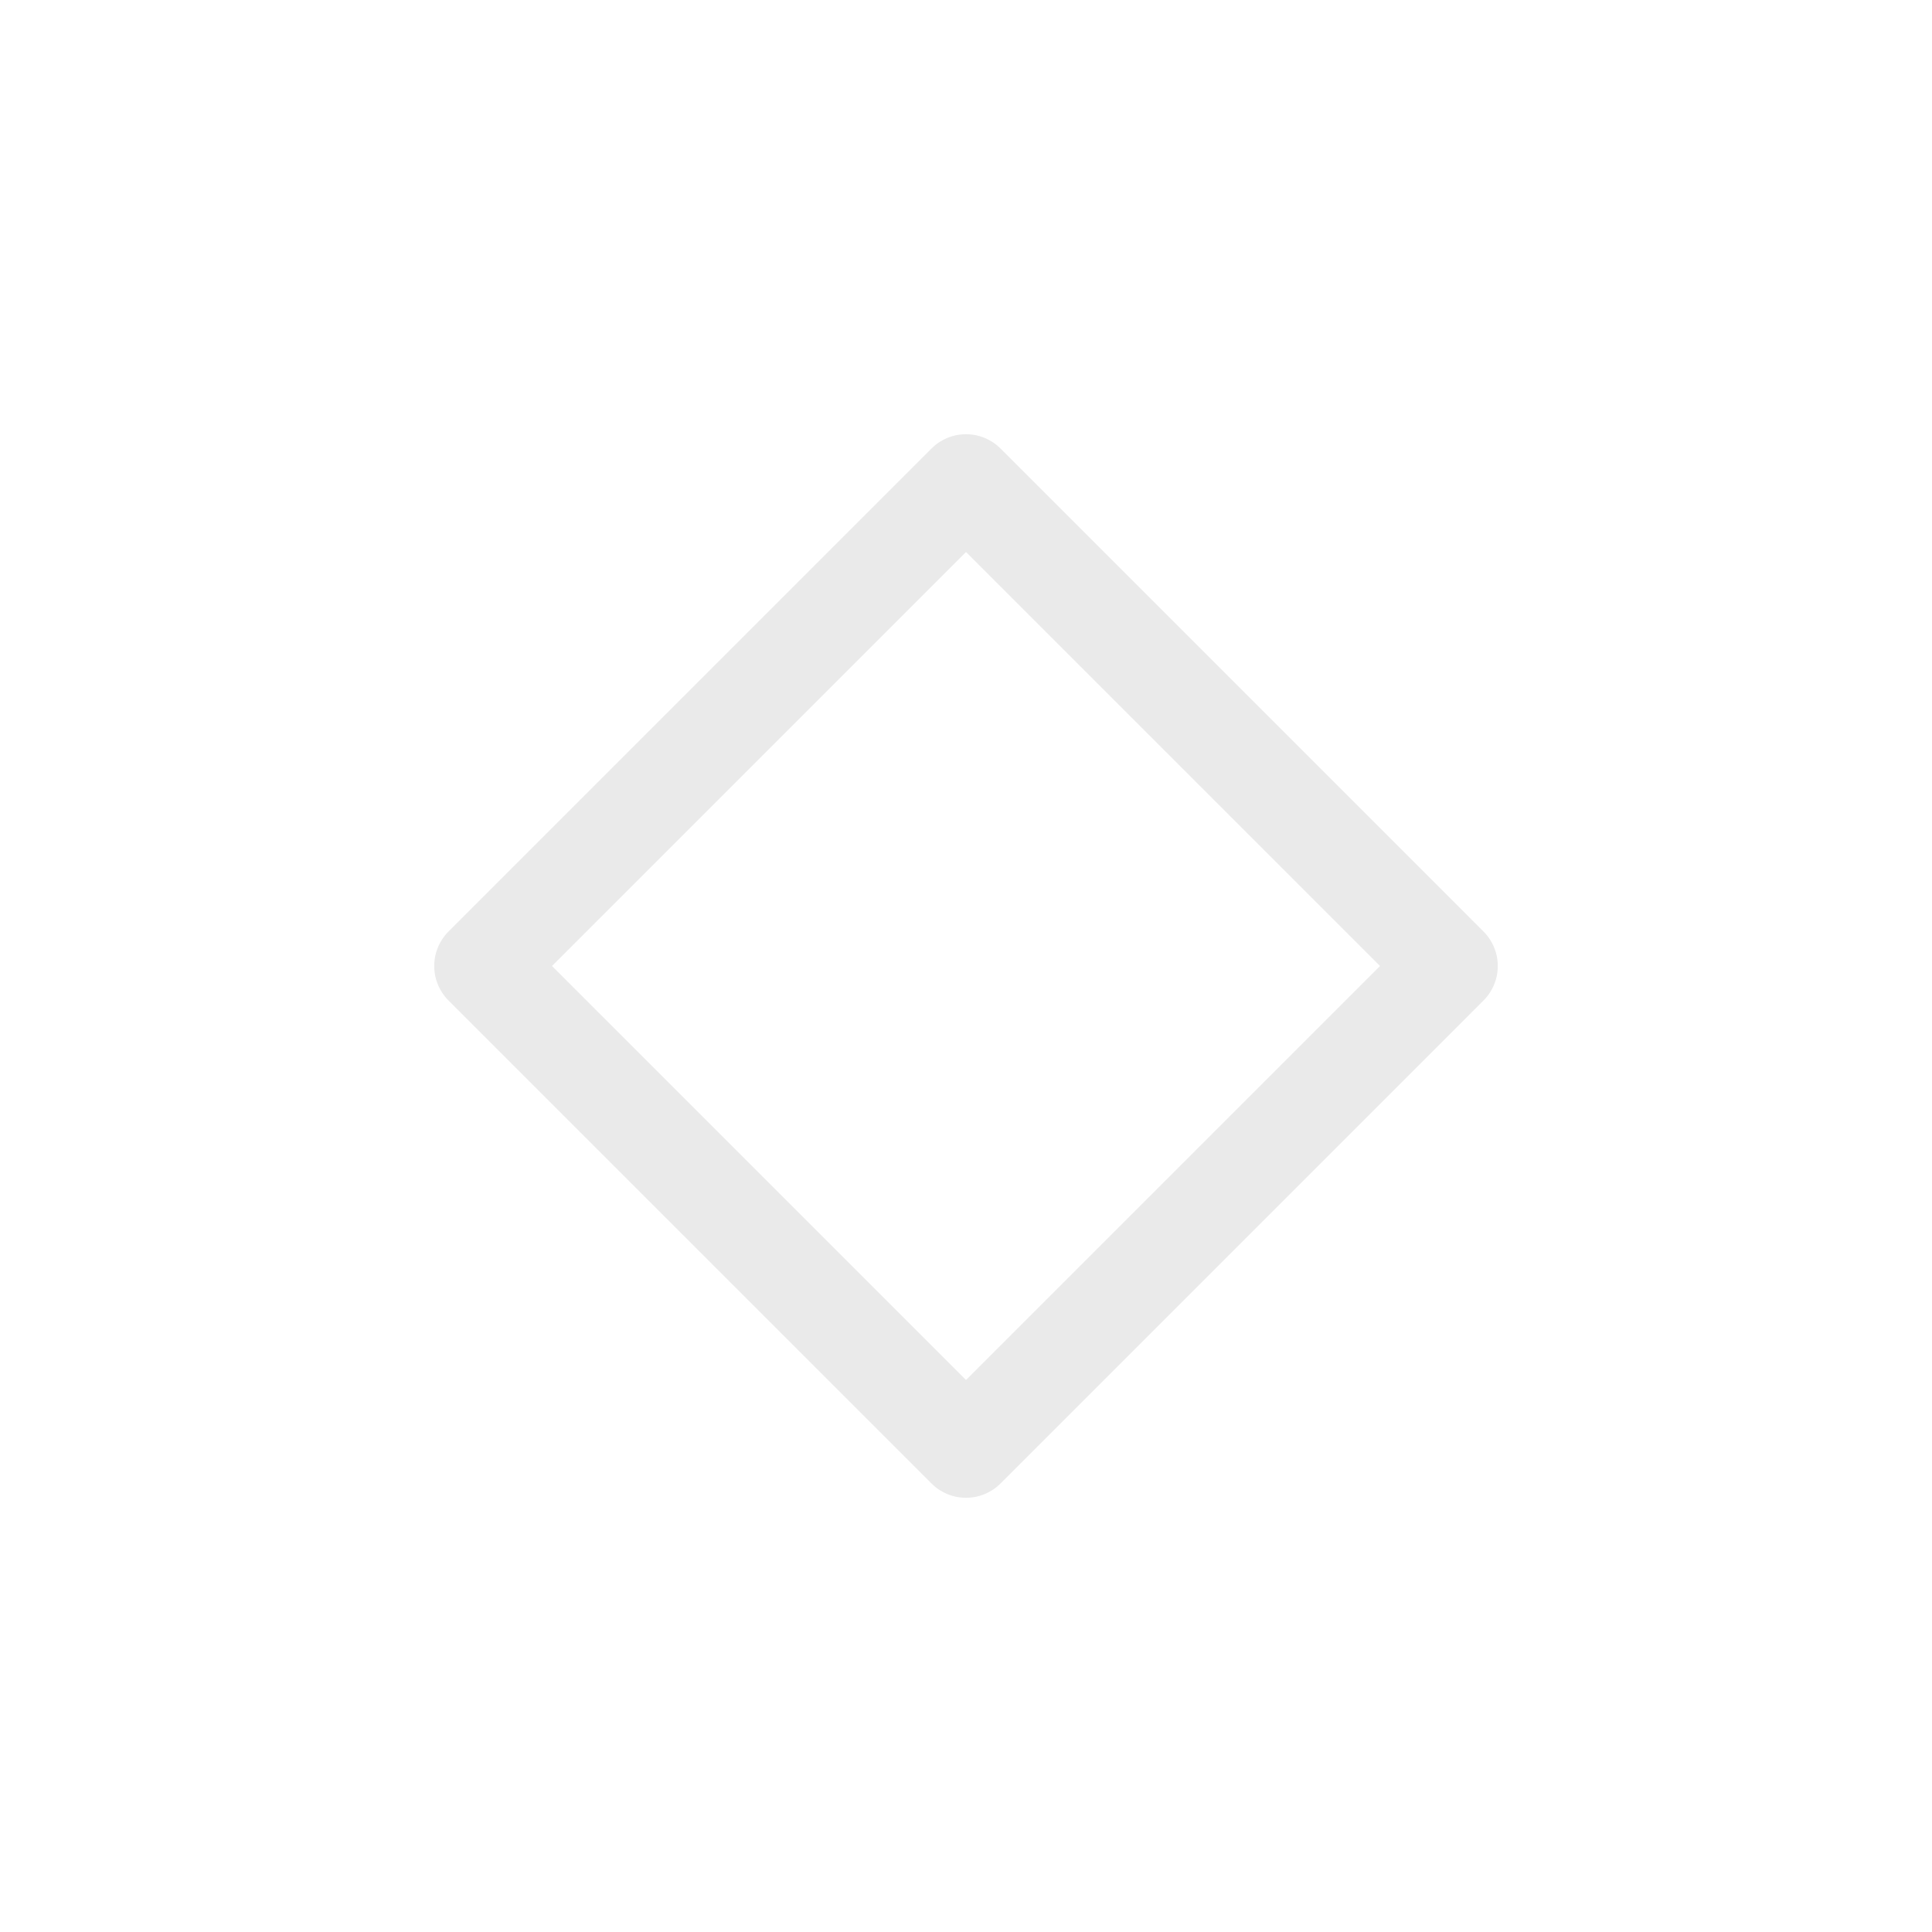
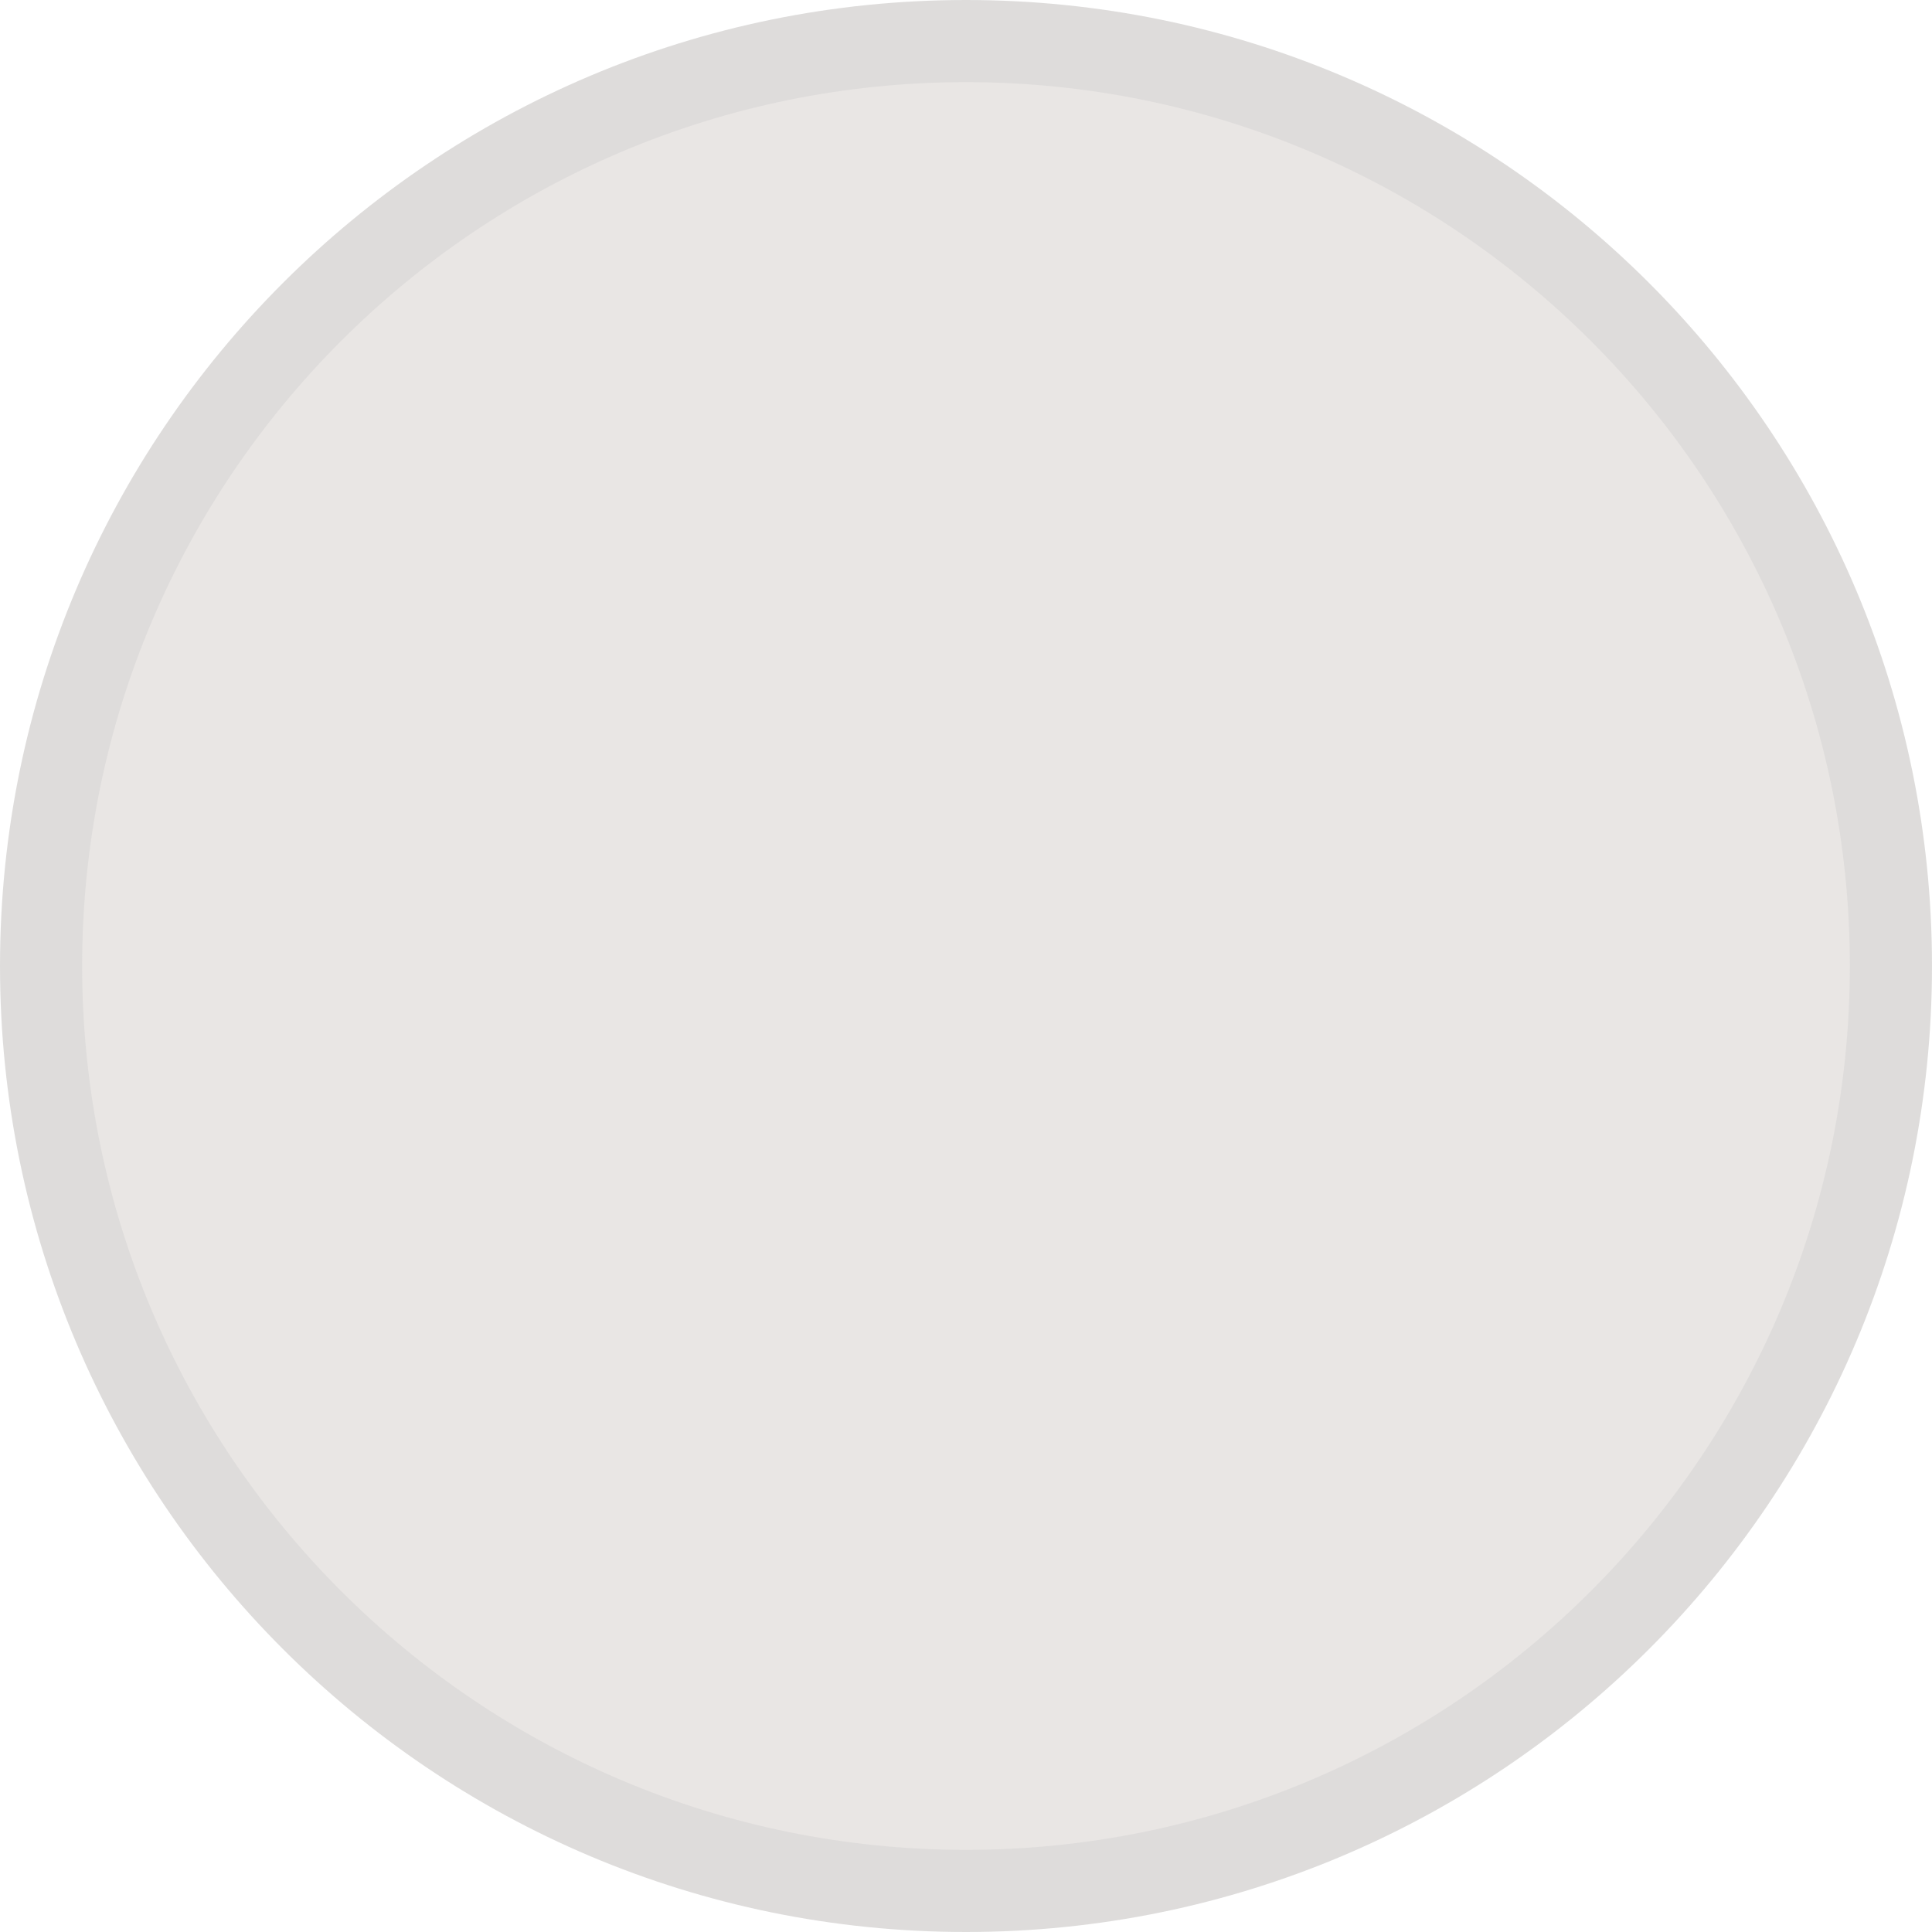
<svg xmlns="http://www.w3.org/2000/svg" viewBox="0 0 50 50" version="1.2" baseProfile="tiny">
  <defs>
</defs>
  <g fill="none" stroke="black" stroke-width="1" fill-rule="evenodd" stroke-linecap="square" stroke-linejoin="bevel">
-     <g fill="none" stroke="#eaeaea" stroke-opacity="1" stroke-width="1.01" stroke-linecap="round" stroke-linejoin="round" transform="matrix(2.5,0,0,2.5,2.5,2.5)" font-family="Noto Sans" font-size="10" font-weight="400" font-style="normal">
-       <path vector-effect="none" fill-rule="evenodd" d="M4,9 L9,4 L14,9 L9,14 L4,9" />
+     <g fill="#bdbab8" fill-opacity="1" stroke="none" transform="matrix(0.0548336,0,0,-0.0548338,-0.327859,50.2673)" font-family="Cantarell" font-size="10" font-weight="400" font-style="normal" opacity="0.5">
+       <path vector-effect="none" fill-rule="evenodd" d="M461.904,4.875 C713.705,4.875 917.829,208.996 917.829,460.8 C917.829,712.596 713.705,916.721 461.904,916.721 C210.105,916.721 5.979,712.596 5.979,460.8 C5.979,208.996 210.105,4.875 461.904,4.875 " />
    </g>
-     <g fill="none" stroke="#000000" stroke-opacity="1" stroke-width="1" stroke-linecap="square" stroke-linejoin="bevel" transform="matrix(1,0,0,1,0,0)" font-family="Noto Sans" font-size="10" font-weight="400" font-style="normal">
+     <g fill="#f4f0ed" fill-opacity="1" stroke="none" transform="matrix(0.0548336,0,0,-0.0548338,-0.327859,50.2673)" font-family="Cantarell" font-size="10" font-weight="400" font-style="normal" opacity="0.5">
+       <path vector-effect="none" fill-rule="evenodd" d="M461.904,43.65 C692.288,43.65 879.05,230.413 879.05,460.8 C879.05,691.179 692.288,877.946 461.904,877.946 C231.521,877.946 44.754,691.179 44.754,460.8 C44.754,230.413 231.521,43.65 461.904,43.65 " />
+     </g>
+     <g fill="none" stroke="#000000" stroke-opacity="1" stroke-width="1" stroke-linecap="square" stroke-linejoin="bevel" transform="matrix(1,0,0,1,0,0)" font-family="Cantarell" font-size="10" font-weight="400" font-style="normal">
</g>
  </g>
</svg>
